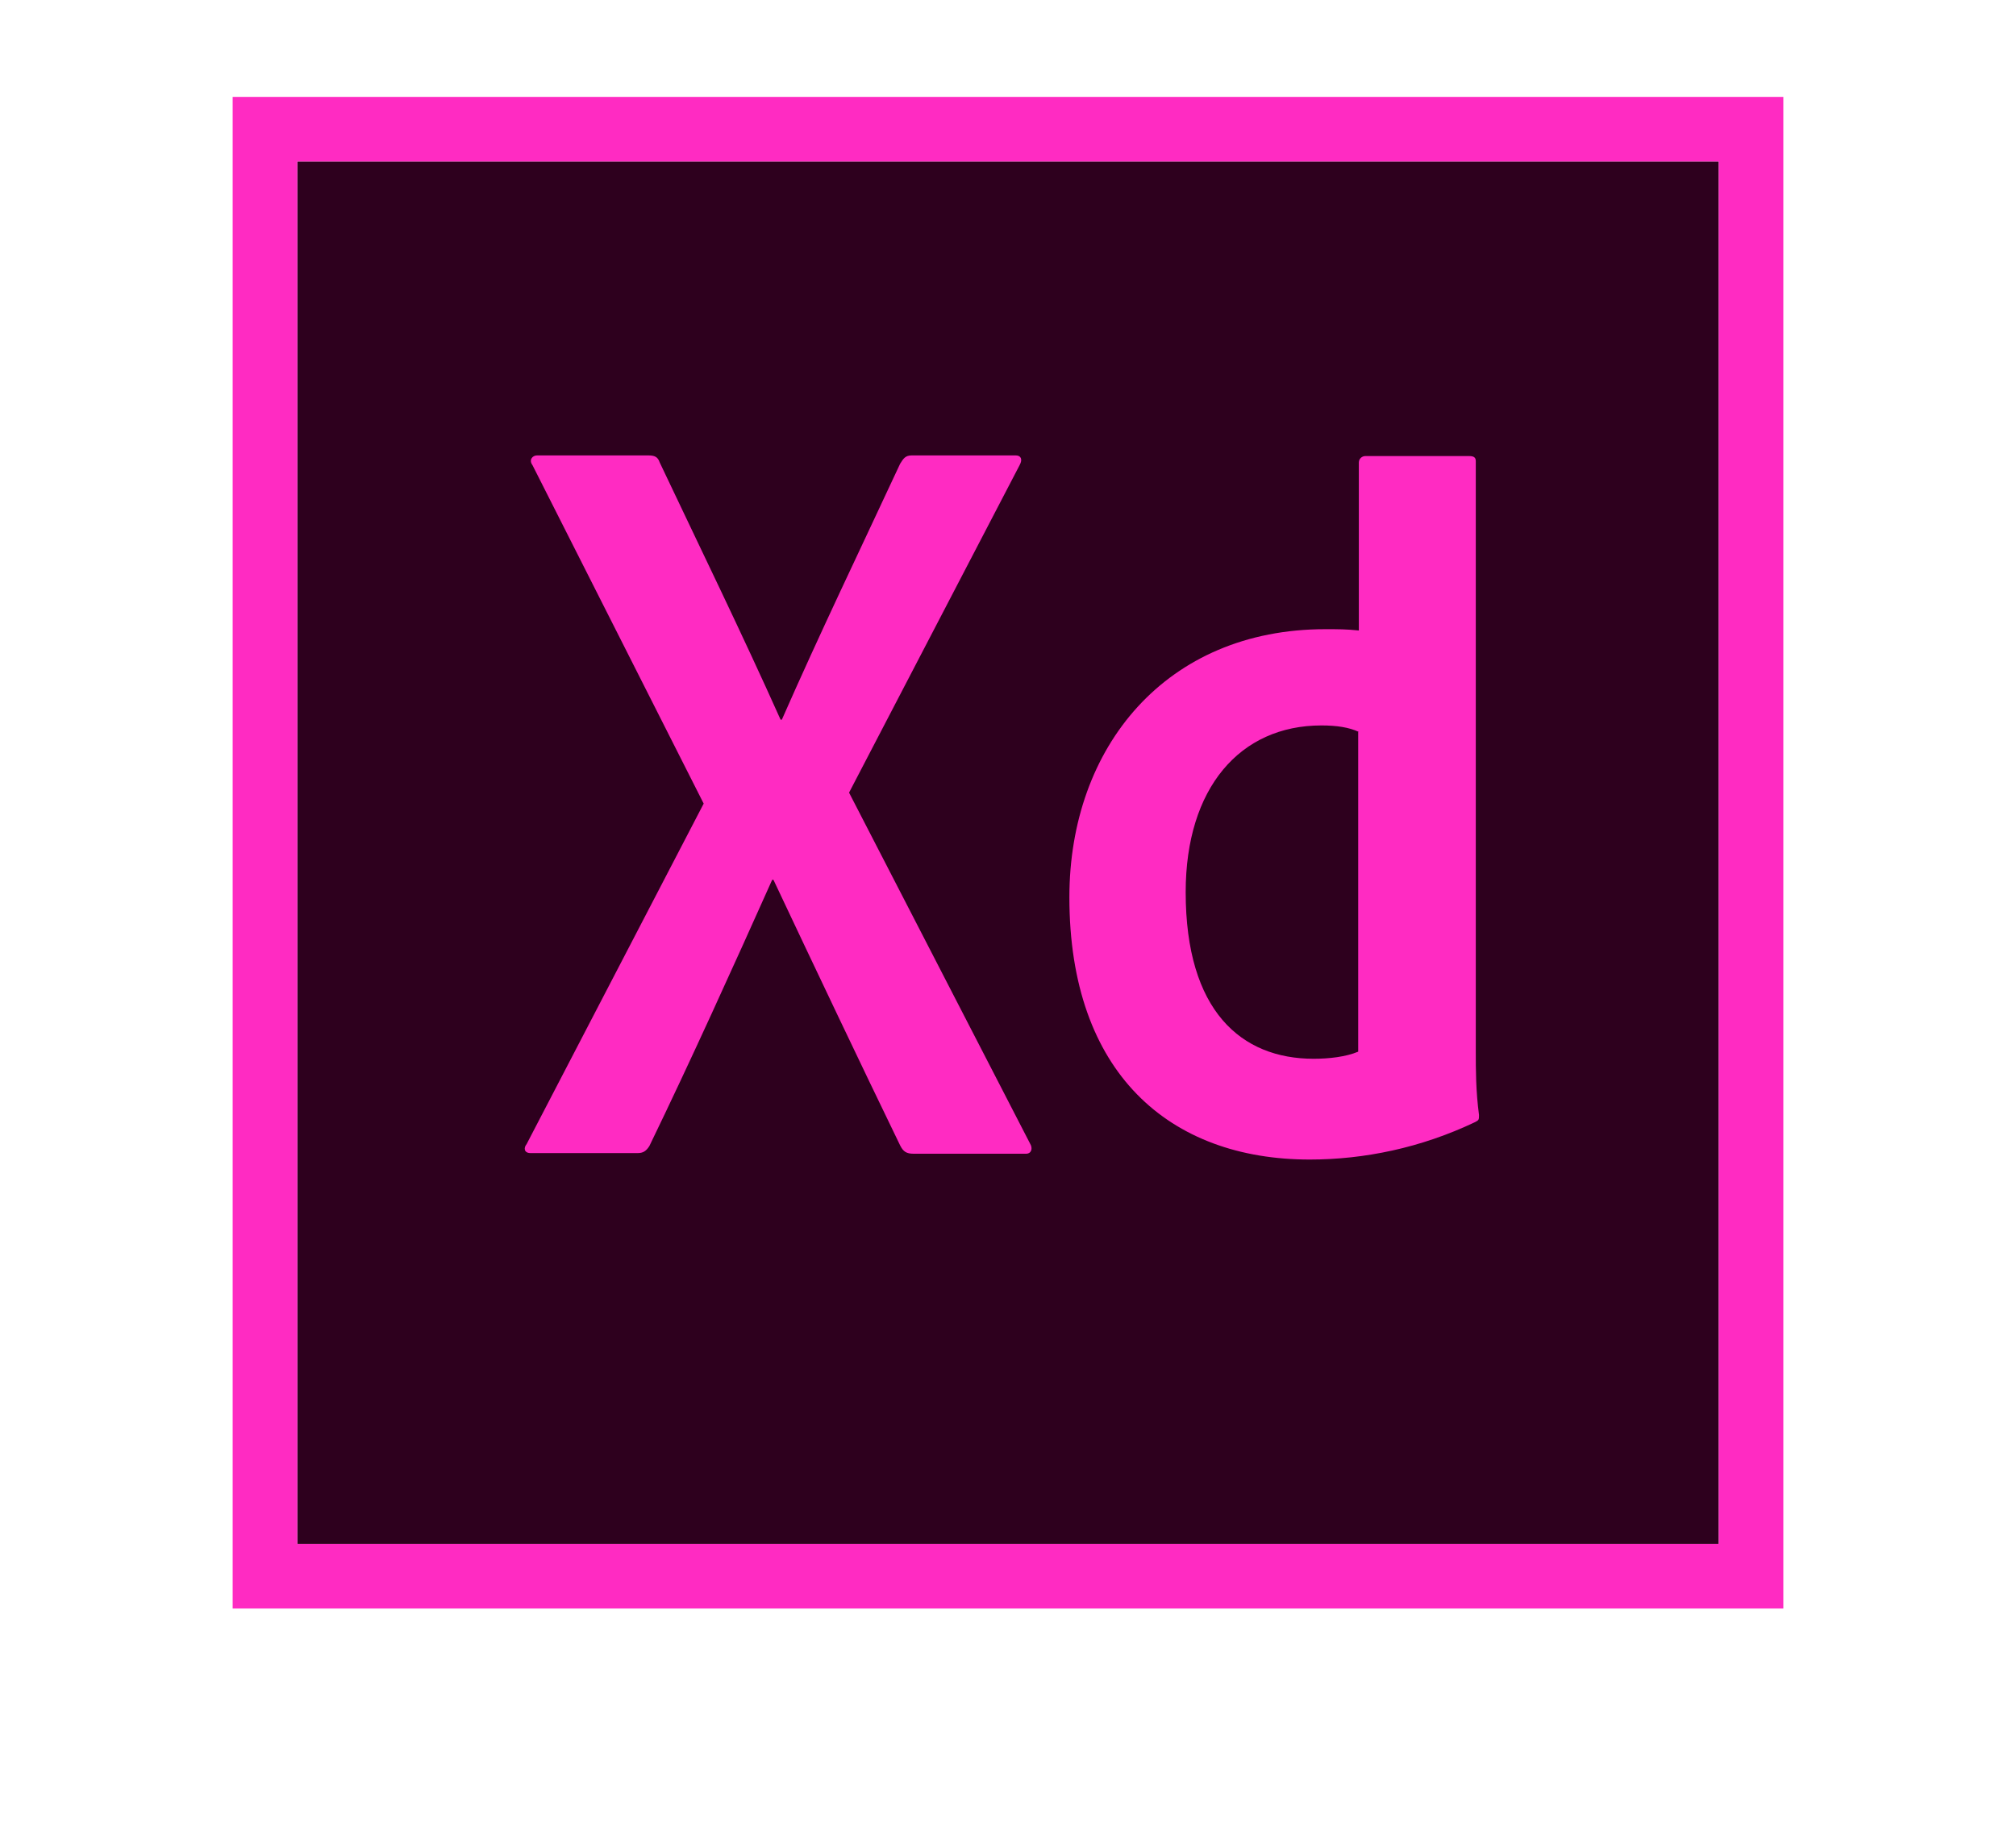
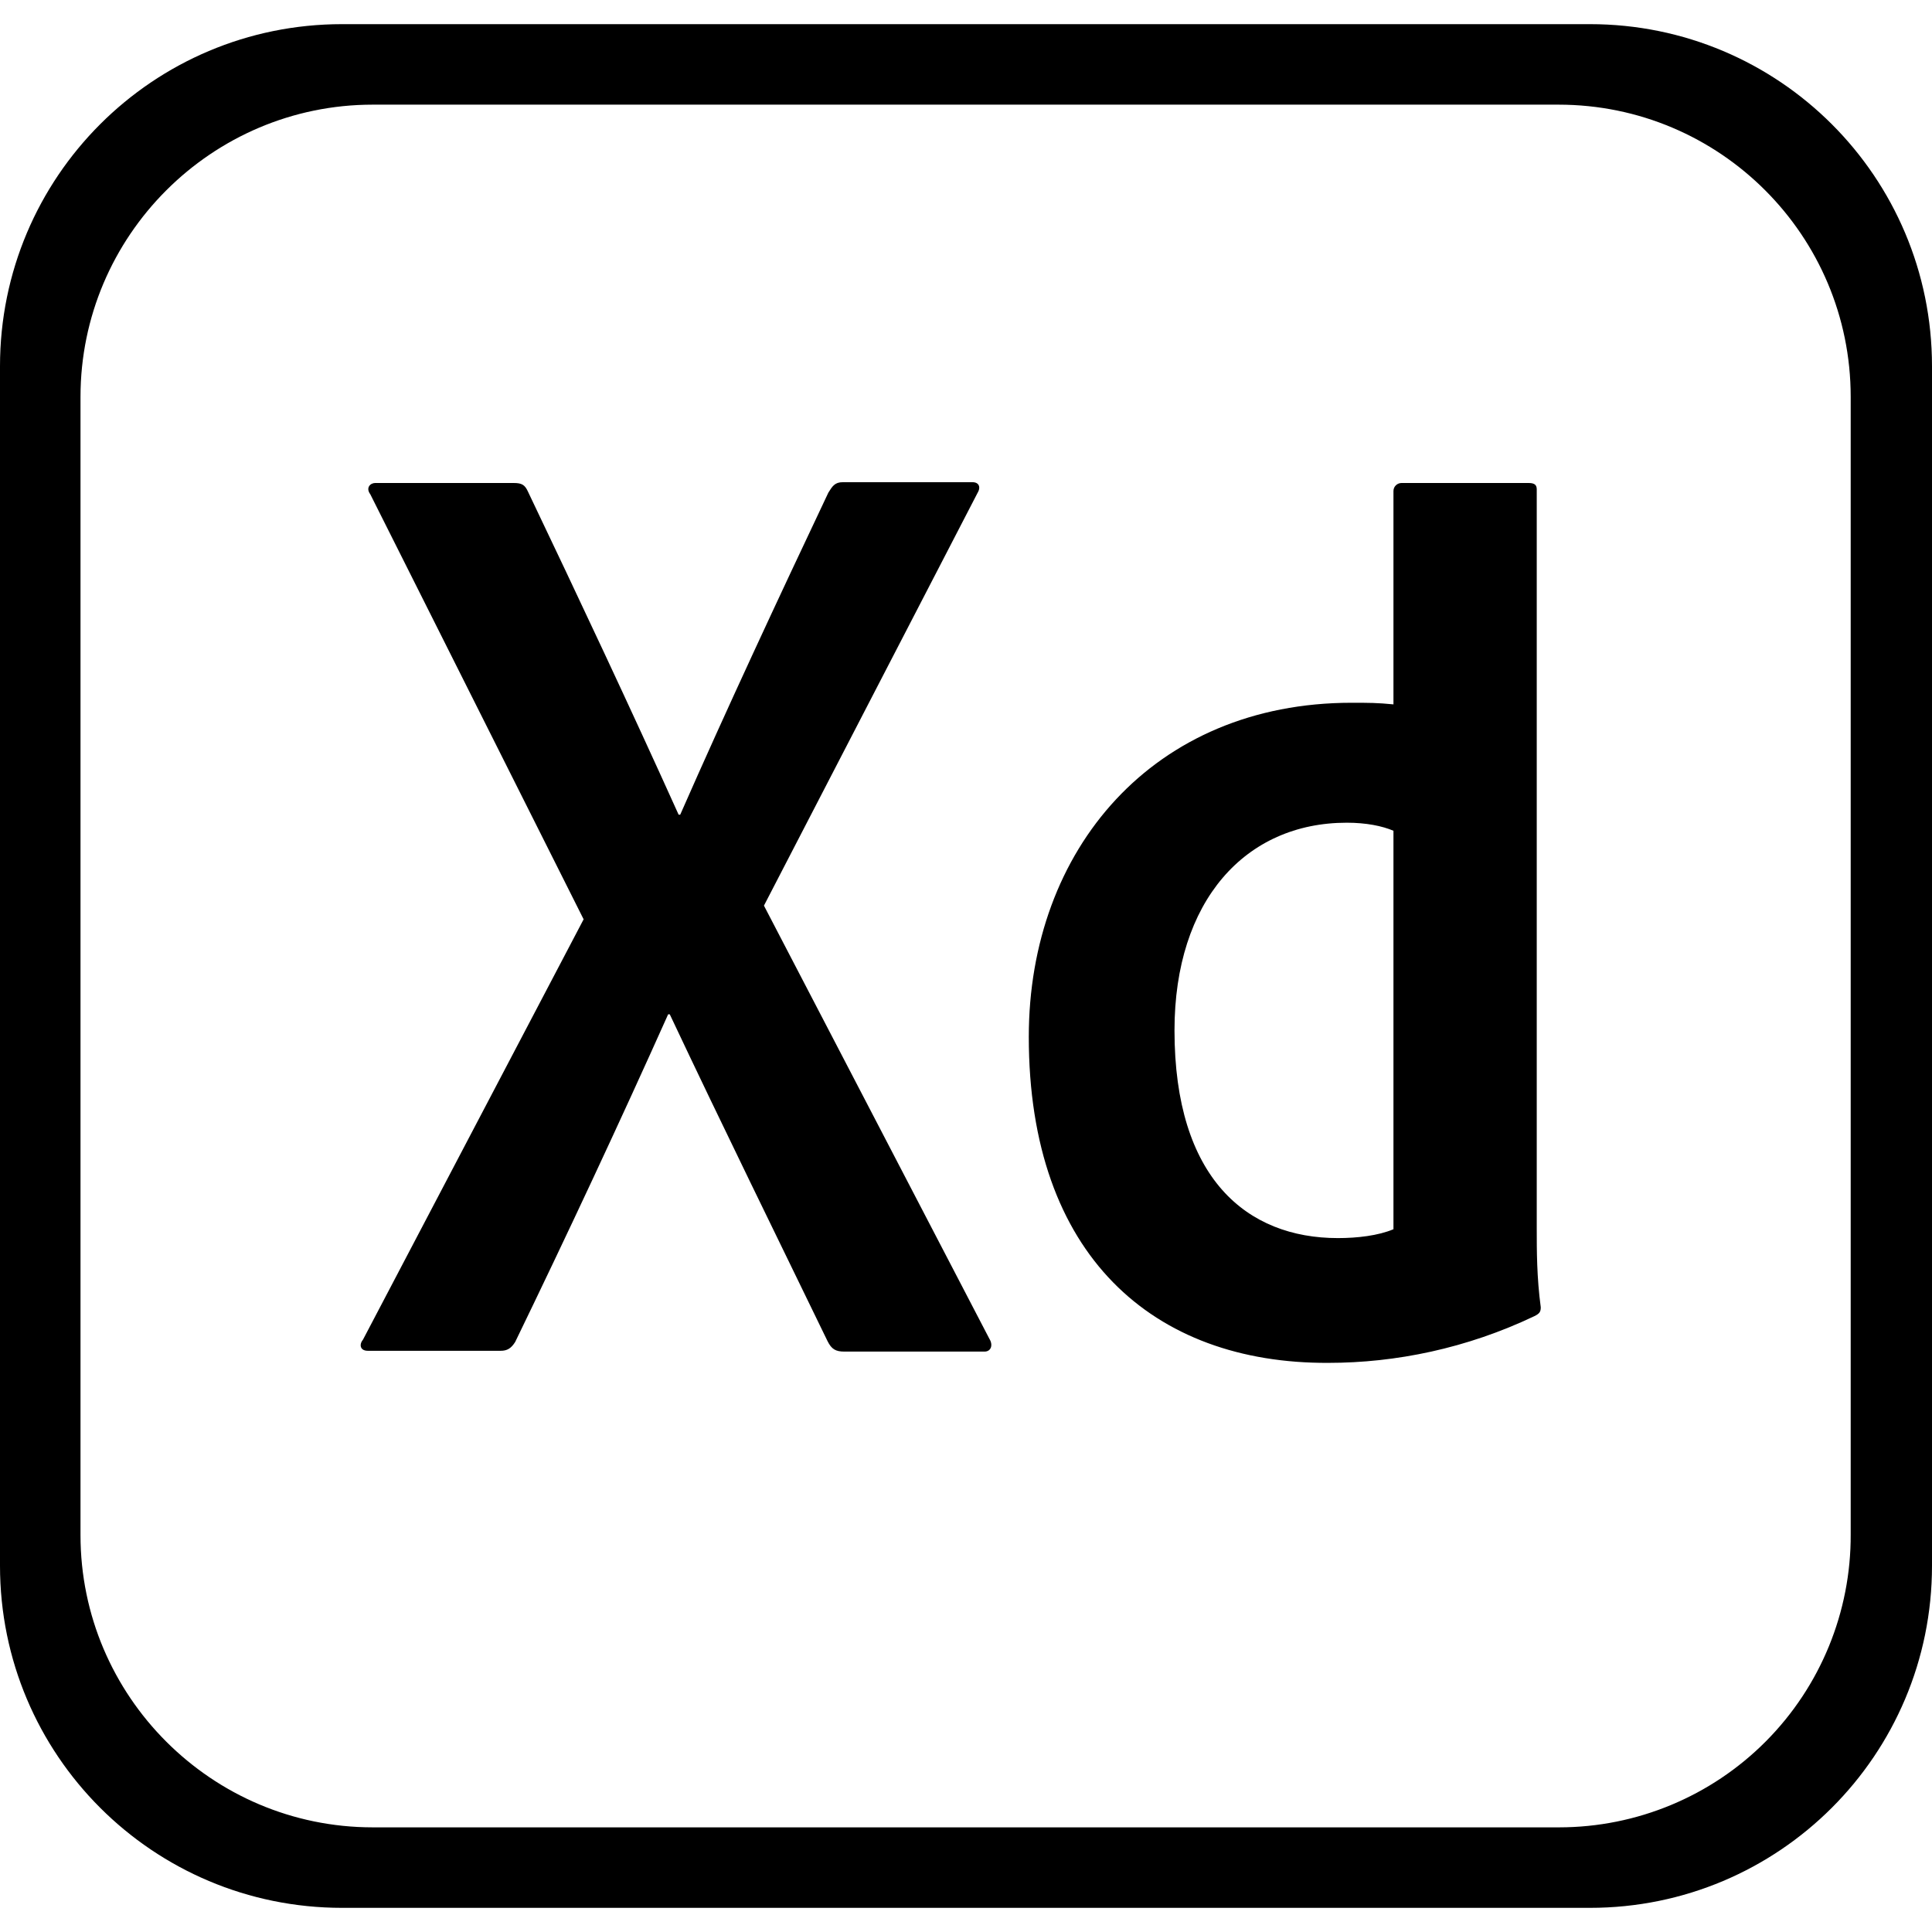
- <svg xmlns="http://www.w3.org/2000/svg" id="ps_x5F_cc_x5F_app_x5F_RGB.svg" viewBox="0 -15 240 284" width="2500" height="2275.5">
-   <style>.st0{fill:#2e001e}.st1{fill:#ff2bc2}</style>
-   <path class="st0" d="M10 10h220v214H10z" />
-   <path class="st1" d="M0 0v234h240V0H0zm10 10h220v214H10V10z" />
-   <path class="st1" d="M174.3 98.3c-1.5-.7-3.4-1-5.8-1-12.6 0-21 9.7-21 25.8 0 18.4 8.6 25.8 19.8 25.8 2.4 0 5-.3 6.9-1.1V98.3h.1zm-44.8 25.6c0-23.3 15-41.5 39.6-41.5 2.1 0 3.2 0 5.2.2v-26c0-.6.5-1 1-1h16.1c.8 0 1 .3 1 .8v91.4c0 2.7 0 6.1.5 9.8 0 .7 0 .8-.6 1.1-8.4 4-17.2 5.8-25.6 5.8-21.7 0-37.2-13.4-37.2-40.6zm-34.1-16.2l28 54.3c.5.8.2 1.6-.6 1.6h-17.4c-1.1 0-1.6-.3-2.1-1.3-6.4-13.2-12.9-26.9-19.6-41.1h-.2c-6 13.4-12.6 28-19 41.2-.5.8-1 1.1-1.8 1.1H46.1c-1 0-1.1-.8-.6-1.4l27.4-52.7L46.4 57c-.6-.8 0-1.5.7-1.5h17.2c1 0 1.5.2 1.8 1.1C72.4 69.9 78.8 83 84.8 96.4h.2c5.8-13.2 12.2-26.5 18.3-39.6.5-.8.8-1.3 1.8-1.3h16.1c.8 0 1.1.6.6 1.5l-26.4 50.7z" />
+ <svg xmlns="http://www.w3.org/2000/svg" role="img" viewBox="0 0 24 24">
+   <path d="M19.75.3H4.25C1.9.3 0 2.2 0 4.55v14.9c0 2.35 1.9 4.25 4.25 4.25h15.5c2.35 0 4.25-1.9 4.25-4.25V4.55C24 2.2 22.1.3 19.75.3zm3.24 18.76a3.623 3.623 0 0 1-3.62 3.64H4.63c-2 0-3.63-1.63-3.63-3.63V4.93c0-2 1.63-3.63 3.63-3.63h14.73a3.63 3.63 0 0 1 3.63 3.63v14.13zm-13.5-7.81l2.8 5.38c.05.08.02.16-.06.16h-1.74c-.11 0-.16-.03-.21-.13-.64-1.32-1.29-2.64-1.96-4.06H8.3c-.6 1.34-1.26 2.75-1.9 4.07-.05.08-.1.11-.18.11H4.57c-.1 0-.11-.08-.06-.14l2.74-5.22L4.6 6.14c-.06-.08 0-.14.06-.14h1.72c.1 0 .14.02.18.11.63 1.32 1.27 2.68 1.87 4.01h.02c.58-1.32 1.22-2.69 1.84-4 .05-.08.08-.13.18-.13h1.61c.08 0 .11.06.06.14l-2.65 5.12zm3.29 1.63c0-2.33 1.55-4.15 4.01-4.15.21 0 .32 0 .52.02V6.1c0-.06.05-.1.1-.1h1.58c.08 0 .1.03.1.08v9.18c0 .27 0 .61.05.98 0 .06-.02.08-.08.11-.84.4-1.72.58-2.56.58-2.17.01-3.72-1.33-3.72-4.05zm4.53-2.56c-.14-.06-.34-.1-.58-.1-1.26 0-2.14.97-2.14 2.58 0 1.84.9 2.58 2.03 2.58.24 0 .5-.03.69-.11v-4.95z" />
</svg>
